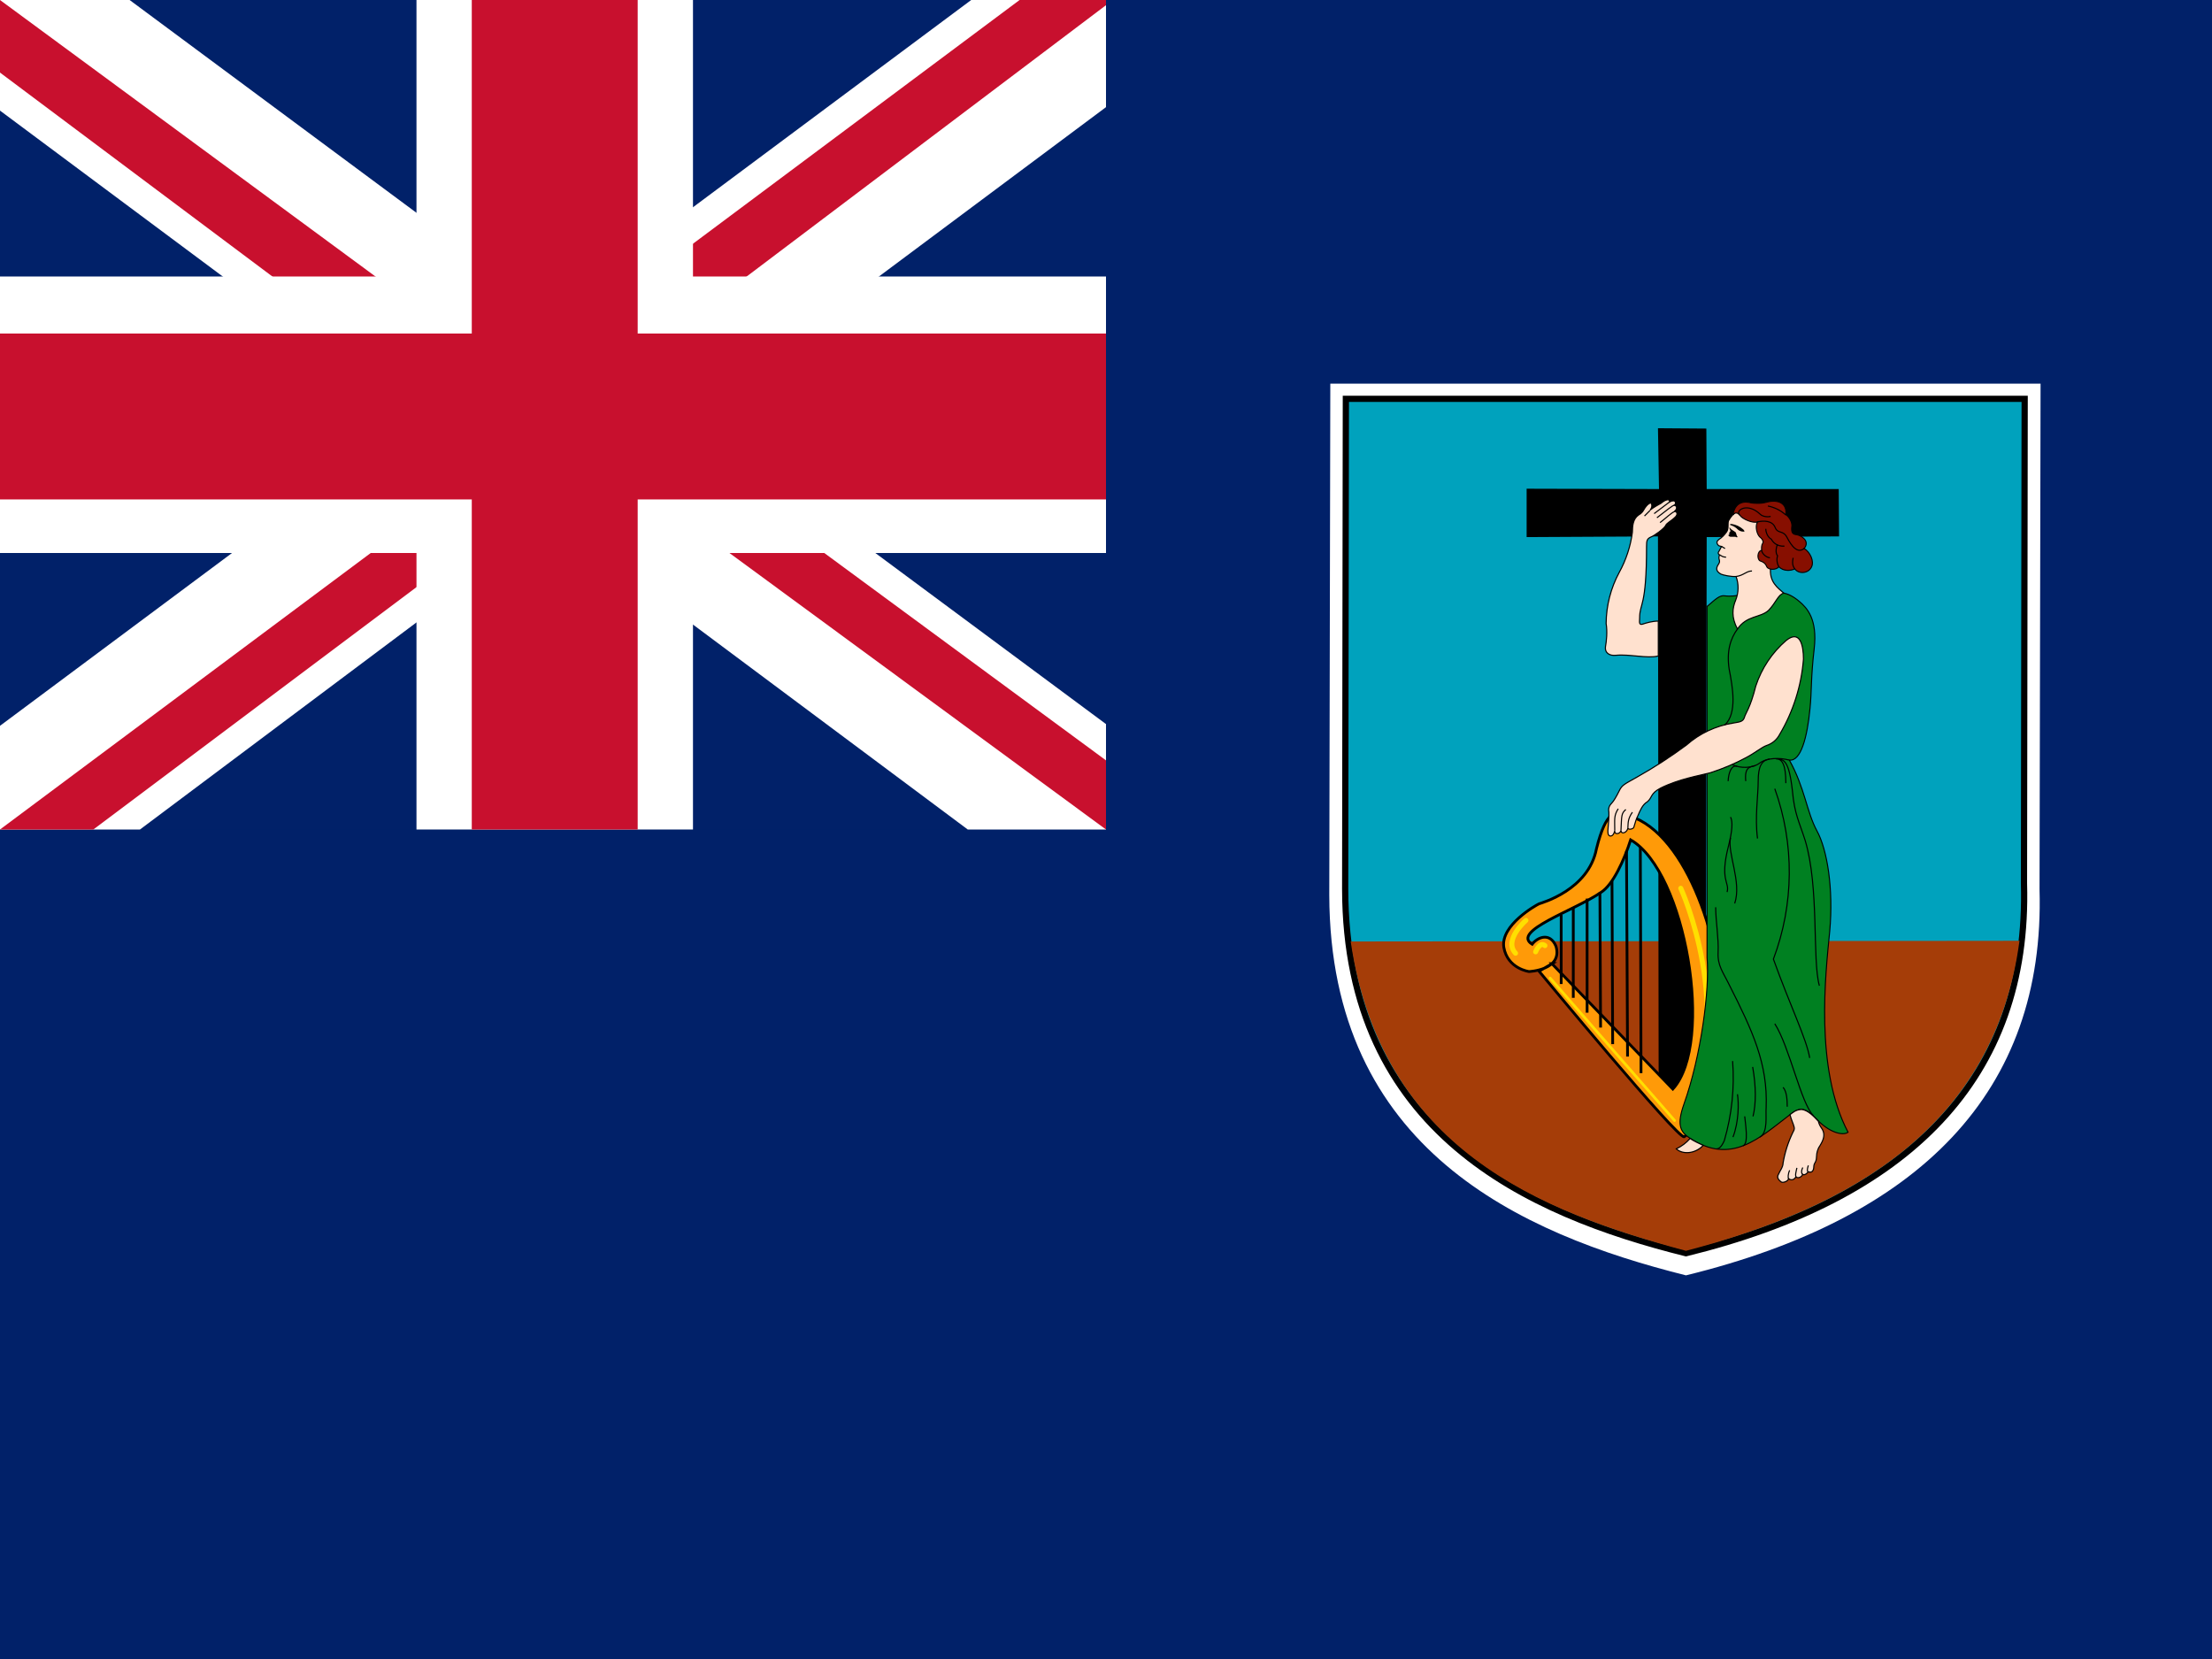
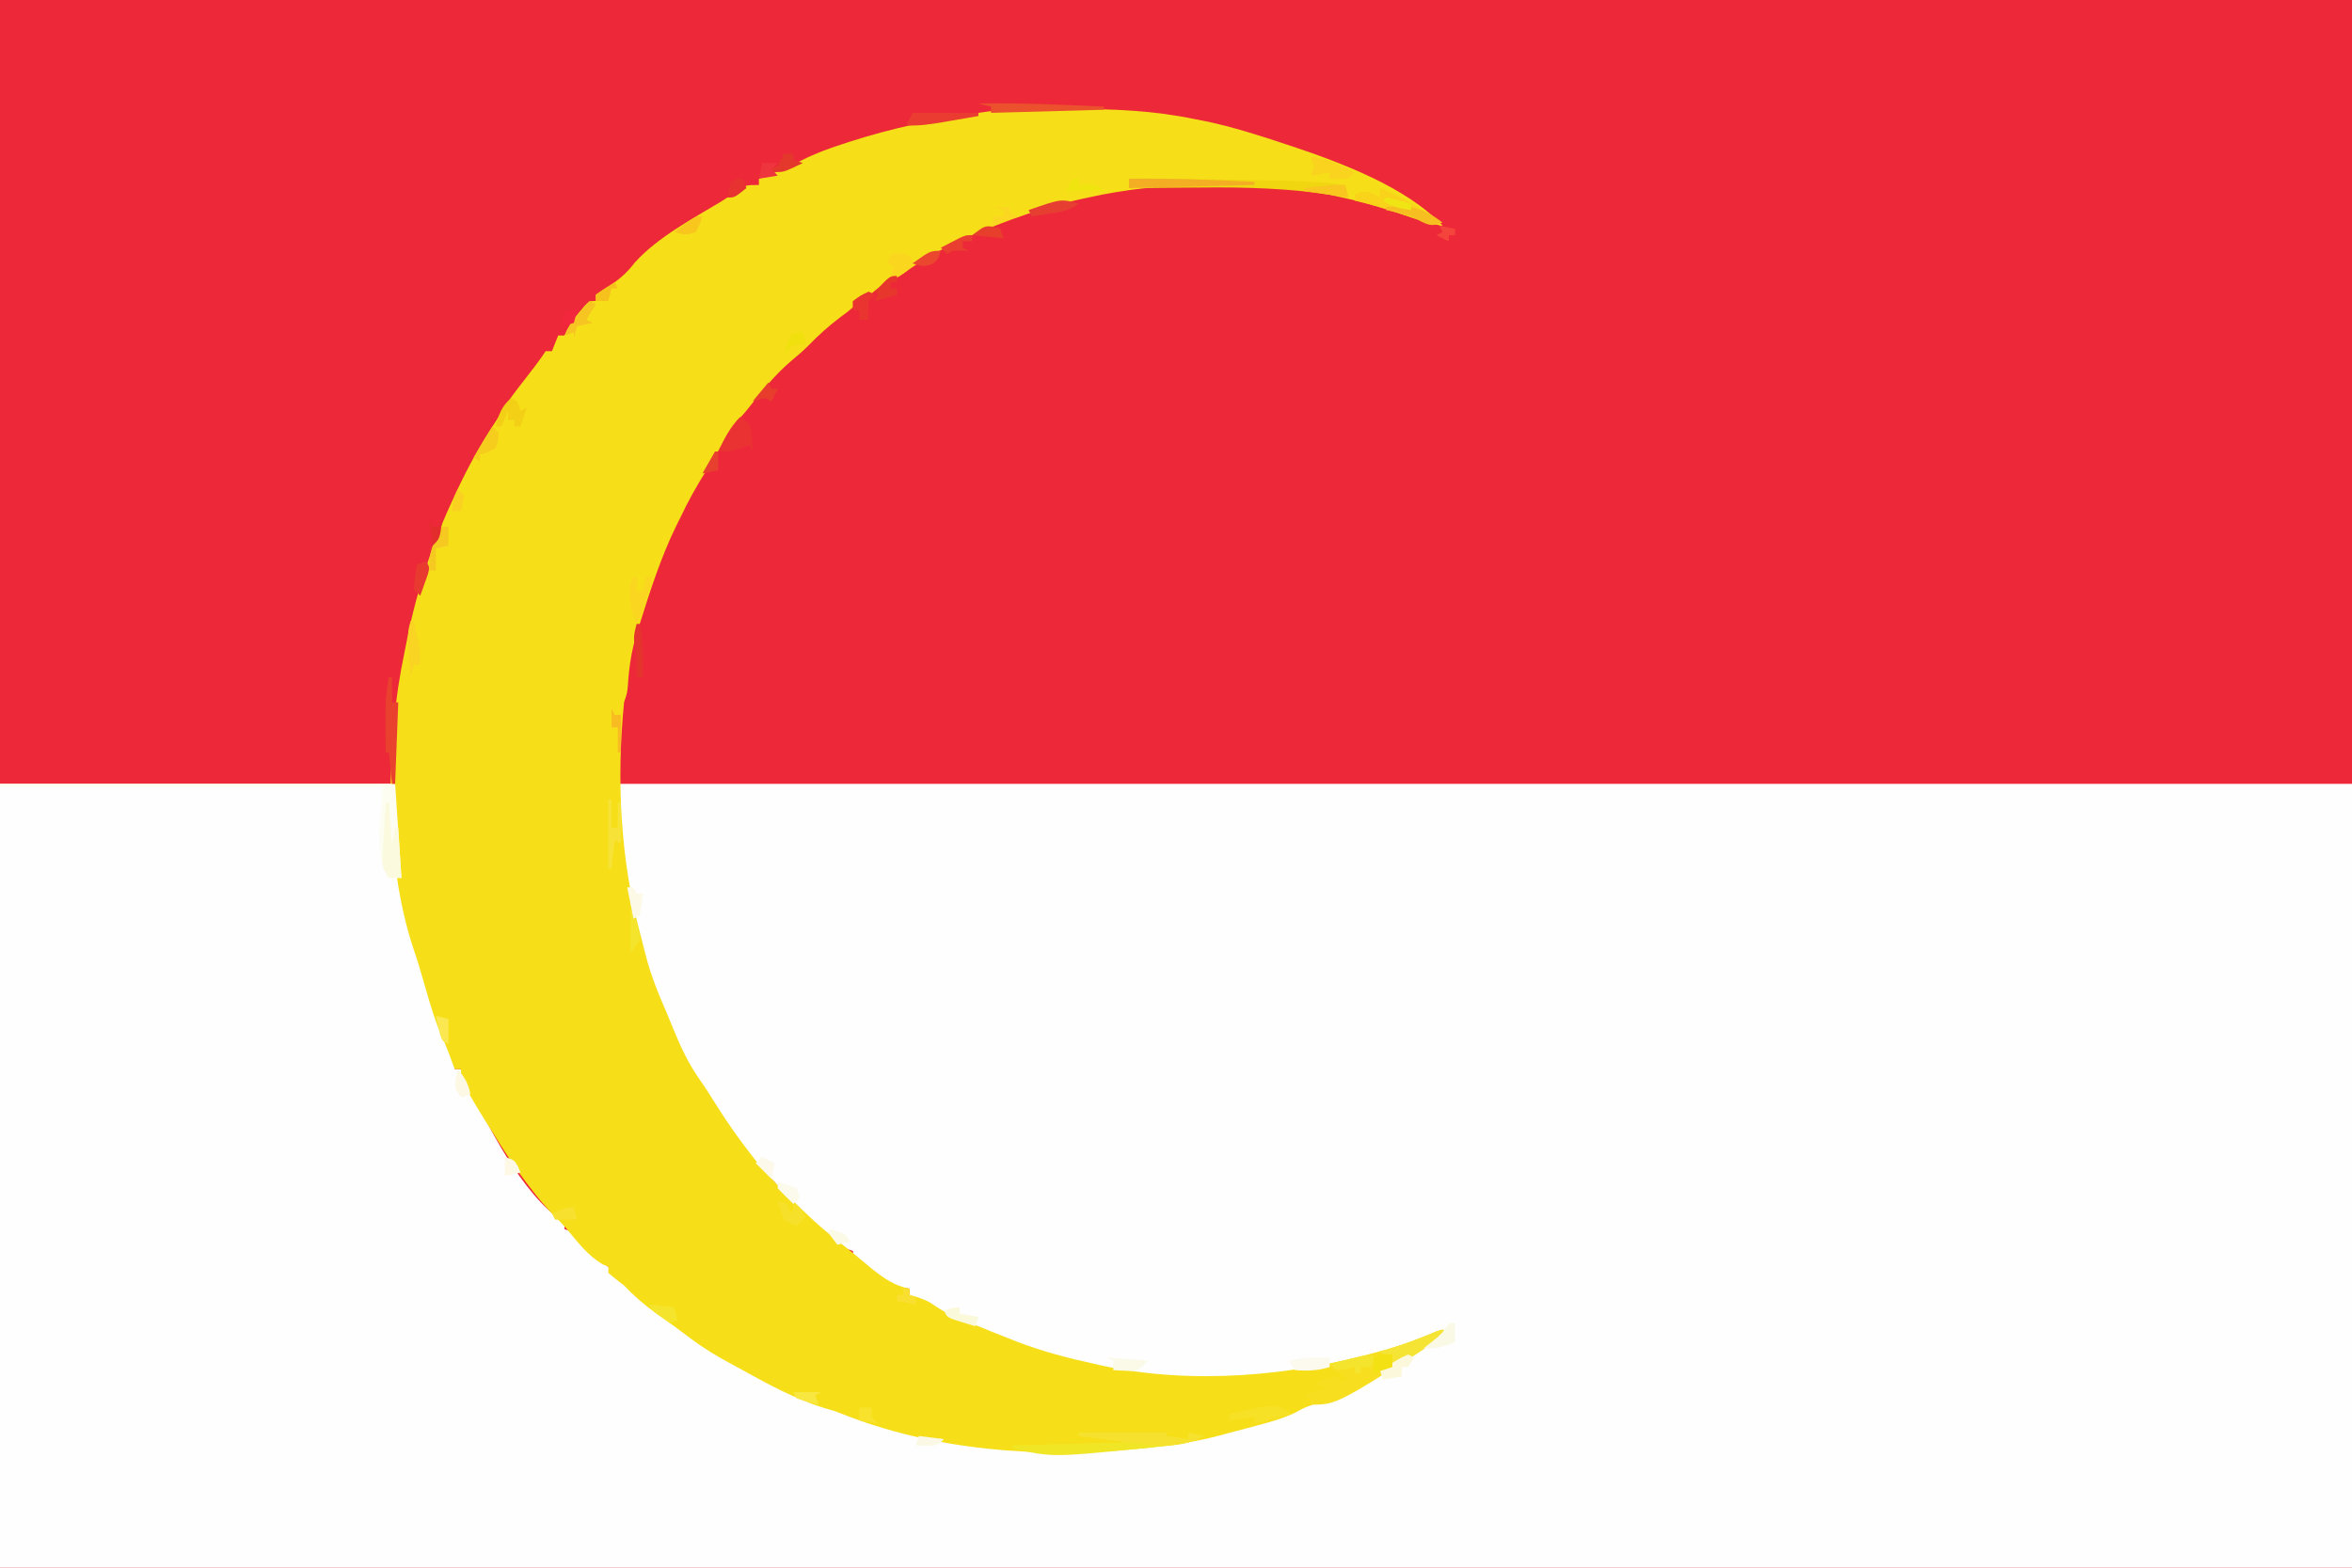
- <svg xmlns="http://www.w3.org/2000/svg" id="flag-icons-ms" viewBox="0 0 640 480">
-   <path fill="#012169" d="M0 0h640v480H0z" />
-   <path fill="#fff" d="M384.9 111h205.5l-.3 146.3c1.7 58.7-34.9 95.2-102.3 111.7-47.9-12-103-36.5-103.2-110l.3-148z" />
-   <path fill="#00a2bd" stroke="#000" stroke-width="1.8" d="M389.4 115.4h196.4l-.2 140.2c1.6 56.3-33.4 91.2-97.8 107-45.8-11.4-98.5-35-98.6-105.4l.2-141.8z" />
-   <path fill="#a53d08" d="M584.3 272.2c-7.2 53.7-48.6 77.2-96.5 89.7-42.5-11.4-88.2-29.6-97-89.5l193.5-.2z" />
-   <path d="m480 141.5-.3-17.6 14 .1.1 17.5H532l.1 13.7-38.3.2-.3 161.4-13.6.1-.2-161.7-38 .2v-14z" />
-   <path fill="#ff9a08" fill-rule="evenodd" stroke="#000" stroke-width=".8" d="m449 278.8 35 36.3c12.1-13.3 3.7-63-12.2-72.1-1.9 5.9-5.1 13-8.6 15.2-7.5 5.2-26.1 11.2-19.9 15 1.4-1.9 5.1-3.7 6.9.6 2 6.9-7.8 7.3-7.8 7.3s-6.2-.8-7.3-7c-1-6.4 9.3-12.2 10.2-12.6.8-.3 14.3-4 16.6-15.9 2.9-11.8 5.8-10 6.3-10.2 17.7 1.7 29.2 33.3 29.9 55.5.6 22.2-9 37-10.8 38-1.7.9-42-47.9-42-47.9l3.8-2.2z" />
-   <path fill="#ff9a08" stroke="#000" stroke-width=".8" d="m474.6 245 .2 65.5M470.6 246.3l.3 59.4M466.4 254.9l.2 47.2M462.9 258.2l.2 39.1M459.2 260v33M455.2 262.6v26.1M451.7 264.7v20" />
-   <g fill="none" stroke="#ffdf00" stroke-linecap="round" stroke-width="1.8">
-     <path stroke-width=".8" d="m448.5 283 36 41.2" />
-     <path stroke-width="1.44" d="M486.3 257s16.4 35.7 1.2 65M444.3 275.4s1.2-3.1 2.7-1.8M441.5 266.3s-6.6 5.7-3 9.5" />
-   </g>
-   <path fill="#008021" stroke="#000" stroke-width=".3" d="M494 175.4c2.3-2 3.6-3.3 5.1-3 1.5.2 3.5 0 5-.4a31 31 0 0 1 12-.4c1 .2 2.5.7 4.6 2.5 2.1 1.8 5.2 5 4.2 13.6s-.7 12.3-1.2 17.2c-.8 8.5-2.7 15.5-6 15 4.5 8 5 15 8 20.5s4.8 16.8 3.7 29c-1.2 12.3-4.4 39.7 5.3 58.2-1.6 1.1-5.5 0-9-3.7s-5-3.6-7.8-1.4c-8.8 6.7-17 14.8-29.1 6.7-2.8-1.8-3.6-4-1.6-9.7 5-14 7.5-33.4 6.7-42.4V175.4z" />
-   <g fill="#ffe1cf" stroke="#000" stroke-width=".4">
-     <path stroke-width=".32" d="M502.3 166.8a9.6 9.6 0 0 1-.1 6.8c-1 2.4-1.3 5 .5 8.4 2.7-4 6.6-3.2 9-5.4 2.2-2.3 2.7-4.5 4.4-5-1.7-1.5-4.3-3.2-3.8-7.5.6-4.4 6.7-8 1.2-14.6a8 8 0 0 0-13.4 1.2c-.3.8.2 2.4-.7 3.4-.6.8-1.3 1.5-2.1 2-.5.4-.8.9-.2 1.6.2.3.6.3 1 .4l-.8 1.5c-.3.3-.2.6.2 1-.5 1.3.4 1.5-.2 2.5-.6.9-1.2 2 .6 3 .6.3 3 .8 4.4.7zM479.8 189.8c-3.2.8-8.4-.6-12.3-.2-1.8.2-3.2-.7-3-2.4.3-1.7.6-4.4.2-6.8a31.6 31.6 0 0 1 3.8-14.8 33 33 0 0 0 3.8-11.6c0-1.9.2-3.9 1.8-5 1.2-.7 1.4-1.4 1.8-2 1-1.5 2-1.8 2-1 .1.5 0 1-.5 1.6 1-.8 2.8-1.8 3.2-2 .4-.4 2.4-1.8 2.5-.4.8-.4 1.4-.4 1.6 0 .2.5 0 .7-.3 1 .6 0 1.2.9 0 1.8.7-.2 1.3.8.2 1.7-1 1-2.4 1.6-2.7 2.4-.4.8-3.2 2.9-4.3 3.3-1.1.5-1.2 1.1-1.2 2.7 0 17.8-2 16.3-2 20.7 0 1-.3 2.1.8 1.8 1.2-.4 2.9-.9 4.6-.9v10zM480.5 228c5.2-2.6 11.2-3.6 14.3-4.4a62.4 62.4 0 0 0 10.4-4.4c2.5-1.3 4.5-3 5.9-3.5a6.5 6.5 0 0 0 3.8-3.2 50.4 50.4 0 0 0 6.9-21.8c0-4-1-8.6-5-5.4a29.6 29.6 0 0 0-8.8 13.2c-1.6 6.4-3 7.9-3.3 9.1-.4 1.3-1.6 1.3-3.2 1.6a26.7 26.7 0 0 0-13.6 6.4 136 136 0 0 1-14.2 9.2c-3.7 2.1-4.4 2.3-5.2 4-.8 1.6-1.6 3-2.2 3.6-.8.8-1 1.6-.8 2.6.1.8-.2 4.2-.3 5.4 0 1.2.3 1.4.7 1.5.4 0 1-.2 1.3-1.6-.2 1.4 1.7 1 1.8-.1 0 1.5 2 .6 2-.8 0 1 1.7.3 1.7 0 .4-1.3.7-2.5 1.2-3.4.6-1.4 1.3-3.2 2.7-4 1.5-1.2.8-2.4 3.9-4zM517.9 322.5c.3 1.3 1 2.7 1.2 3.6.2.8-.2 1.1-.4 1.6a32.8 32.8 0 0 0-2.8 8.8c0 1.2-1 2.4-1.3 3.2-.5.8-.3 1.5.8 2.3.4.3 2-.2 2.1-1 .7.6 1.6.4 2.1-.5.6.5 1.5.2 2-.7.5.3 1.3-.3 1.6-.8.8.4 1.6 0 1.6-1.6 0-.4.3-1 .5-1.3.2-.4.3-1.1.3-1.7 0-.7.3-2 .9-2.8.6-1 1.5-2.5 1.1-4-.4-1.4-1-1.3-1.5-3.2-1.3-1.4-3-3.2-4.8-3.4-1.8 0-2.8 1.1-3.4 1.5zM485 332.4c1.7 1.6 5.3 1.6 7.8-1-.9-.4-3-1.4-3.8-2a12.4 12.4 0 0 1-4 3z" />
-   </g>
-   <path fill="#870f00" stroke="#000" stroke-width=".3" d="M501.4 149c.6-4 3.5-4 5.3-3.5.8.1 2.6.3 4.4-.2 3.4-.9 6 .3 5.6 3.6 1 .7 2 2.3 1.7 3.7-.1 1.4.2 2 1.4 2.1 1.3.2 4 1.8 2.2 4 1.7 1 3 3.7 2.1 5.4-.9 1.8-3.6 2.1-4.8.5-1.3.6-3.3.7-4.6-.6-.9 1-3 .9-3.5 0-.4-1-1-1.4-1.9-1.7-.9-.3-1-2.8.4-3.1-.1-.8 0-1.6.3-2 .3-.4 0-1.2-.8-1.8-.8-.7-1.5-3-.7-4.4-1.4.5-4.4-.9-5-1.8-.7-1-1.6-1-2.1-.2z" />
-   <g fill="none" stroke="#000" stroke-width=".4">
-     <path stroke-width=".32" d="M502.3 166.8c2.2-.3 3-1.6 4.6-1.6M497.5 160.5l.5.3c.4.3 1 .4 1.4.4M498.1 158.1l1 .6M503.3 149c-1.3-1.3 2.2-3.8 6-.2.8.8 2.5.8 3 .6M508.5 151c1.8-.4 4.3-.4 5.1 1.6.8 2 2.3.6 3.5 3 1.2 2.3 3 4.8 5 3M514.7 164a4 4 0 0 1-.4-3.2c-.7-.8-.4-2.5 0-3.3M509.7 159.2c0 .7 1 2 2.4 2.2M519.3 164.6c-.8-1-.7-2-.5-3.2" />
-     <path stroke-width=".32" d="M510.9 153c0 1.1.6 2.5 1.6 3 .3.6 1.4 2.2 3.8 2M516.7 149a10.9 10.9 0 0 0-5.2-2.6M502.7 182c-2 2.7-3.2 6.4-2.4 11.6 1 5.2 2.4 12.8-1.3 16.2M517.6 219.9c-2.6-.7-6.4-.7-8.5.9-2 1.5-5.6 1.6-7.9.4" />
-     <path stroke-width=".32" d="M512 219.6c-2.3.4-3.3 2.1-3.3 6.4 0 4.2-1 10.4-.2 16.6M507.9 221.5c-1.6.4-3.2.4-2.8 4.5M500 226c.1-2.4 1-4.8 2.6-4.3M516.7 226.6c0-5.6-1.2-7.1-2.8-7 2.2 0 3.7.3 4.7 9.2.6 6.8 2 9 3.7 14.4 4.1 13.6 2 34.5 4.1 42M513.5 228.2a71.4 71.4 0 0 1-.4 49.3c4.8 13.4 9.6 23.1 10.5 28.6M499.7 258.1c.8-2.9-2.2-3.2.4-13.3 1.1-4.4 1.3-7 .6-8.4" />
-     <path stroke-width=".32" d="M500.7 242.4c-1 4.4 3.3 12.8 1.2 19M496.4 262.5c0 4 .9 9 .7 13-.2 3.9 1.4 5.7 3.2 9.4 6.8 13.4 11.2 22.9 10.7 35.5-.2 2.4.6 7.2-1.8 8.6M496.6 332.4c.7 0 1.4-.4 2.3-2.4a64.8 64.8 0 0 0 2.4-23M502.7 316.6c.4 2.6.4 8-1.3 12.4" />
-     <path stroke-width=".32" d="M507.1 308.7c1 5.6 1 10.7.1 14.3M504.8 323c.2 2.2 1.2 8-.5 8.5M513.5 296.2c4.3 6.7 7.6 23.2 11.2 26.6M517.1 320.2c0-1.8-.1-4.4-1.2-5.6M471 239.4c.1-1.2-.1-2.4 1.3-4.4M469 240.2c.2-4.4.1-4.8 1.4-6M467.2 240.3c0-3.2-.3-4.3 1-6.3M483.1 145.2l-4.5 3.4M484.4 146.2c-.5 0-2.1 1.4-5 3.6M484.5 148c-1 .4-2.6 2-4.2 3.2M477.4 147.7l-1.6 1.6M517.5 341c-.2-.2-.2-1.3.3-2.4M519.7 340.5c-.4-.3 0-1.7.2-2.6M521.6 339.8c-.4-.2-.5-1 0-2M523.1 339c-.2 0-.3-.6.1-1.8" />
-   </g>
-   <g stroke-width=".4">
-     <path d="M500.5 152.7c.8 1 1.7 1 1.8 1.6.2.8.3.8.4 1 .2.2-.4.2-.6 0h-1.4c-.4 0-.8-.5-.6-.5.3-.1.3-.2.2-.4 0-.3.2-.6.4-.7l-.1-.3c-.2-.3-.3-1-.1-.8zM501 151.6a6.4 6.4 0 0 1 3.4 1.6c.7.8.1.6-.2.6s-1-.2-1.4-.6a4.6 4.6 0 0 0-1.9-1.2c-.3 0-.6-.4 0-.4z" />
-   </g>
-   <path fill="#012169" d="M0 0h320v240H0z" />
-   <path fill="#FFF" d="m37.5 0 122 90.5L281 0h39v31l-120 89.5 120 89V240h-40l-120-89.5L40.5 240H0v-30l119.5-89L0 32V0z" />
-   <path fill="#C8102E" d="M212 140.5 320 220v20l-135.5-99.5zm-92 10 3 17.5-96 72H0zM320 0v1.5l-124.5 94 1-22L295 0zM0 0l119.5 88h-30L0 21z" />
-   <path fill="#FFF" d="M120.5 0v240h80V0zM0 80v80h320V80z" />
-   <path fill="#C8102E" d="M0 96.5v48h320v-48zM136.5 0v240h48V0z" />
+ <svg xmlns="http://www.w3.org/2000/svg" version="1.1" width="750" height="500">
+   <path d="M0 0 C247.5 0 495 0 750 0 C750 165 750 330 750 500 C502.5 500 255 500 0 500 C0 335 0 170 0 0 Z " fill="#ED2839" transform="translate(0,0)" />
+   <path d="M0 0 C41.58 0 83.16 0 126 0 C126.99 11.22 127.98 22.44 129 34 C130.43 43.17 130.43 43.17 132.586 52 C133.02 53.476 133.02 53.476 133.462 54.982 C133.914 56.476 133.914 56.476 134.375 58 C134.841 59.565 134.841 59.565 135.317 61.163 C136.201 64.112 137.097 67.057 138 70 C138.225 70.736 138.451 71.471 138.683 72.229 C140.393 78.653 140.393 78.653 144 84 C144.4 86.323 144.74 88.657 145 91 C145.66 91 146.32 91 147 91 C147.514 92.15 147.514 92.15 148.039 93.324 C155.029 108.147 166.074 130.716 180 140 C180 140.66 180 141.32 180 142 C180.897 142.34 180.897 142.34 181.812 142.688 C184 144 184 144 185.312 146.312 C187.258 149.411 189.246 150.741 192.234 152.75 C195.68 155.189 198.419 158.387 201.312 161.438 C203.912 163.916 206.548 166.023 209.445 168.133 C211.46 169.605 213.448 171.101 215.43 172.617 C221.957 177.569 228.3 182.005 235.766 185.465 C239.044 187.021 242.204 188.724 245.385 190.466 C251.325 193.706 256.968 196.732 263.591 198.333 C266.016 199.005 268.21 199.884 270.52 200.879 C276.303 203.226 282.179 204.716 288.25 206.125 C289.904 206.514 289.904 206.514 291.591 206.911 C299.369 208.705 307.049 210.205 315 211 C315.951 211.11 316.903 211.219 317.883 211.332 C345.246 214.011 373.655 211.925 400 204 C401.145 203.658 402.289 203.317 403.469 202.965 C423.295 196.654 442.895 186.814 460 175 C459.29 175.318 458.581 175.636 457.85 175.964 C439.754 183.823 419.723 188.318 400 189 C398.819 189.042 397.638 189.085 396.422 189.128 C372.733 189.839 350.51 187.891 328 180 C326.915 179.66 325.829 179.319 324.711 178.969 C318.924 177.152 313.607 174.967 308.234 172.152 C306.346 171.178 304.396 170.325 302.438 169.5 C298.121 167.616 294.082 165.342 290 163 C290 162.34 290 161.68 290 161 C289.299 160.917 288.598 160.835 287.875 160.75 C284.28 159.812 282.014 158.17 279 156 C278.361 155.569 277.721 155.139 277.062 154.695 C275.336 153.519 273.663 152.264 272 151 C272 150.34 272 149.68 272 149 C271.254 148.738 270.509 148.476 269.74 148.206 C266.971 146.987 265.334 145.766 263.152 143.699 C262.465 143.051 261.777 142.404 261.068 141.736 C260.365 141.06 259.662 140.384 258.938 139.688 C258.23 139.023 257.523 138.358 256.795 137.674 C253.23 134.29 250.025 130.883 247 127 C246.199 126.202 245.399 125.404 244.574 124.582 C241.772 121.771 239.264 118.801 236.812 115.688 C236.341 115.089 235.87 114.491 235.385 113.875 C230.446 107.478 226.242 100.666 222.081 93.748 C221.059 92.095 219.965 90.487 218.867 88.883 C217.061 86.094 215.789 83.456 214.562 80.375 C214.008 78.994 214.008 78.994 213.441 77.586 C212.966 76.403 212.49 75.219 212 74 C211.622 73.142 211.245 72.283 210.856 71.399 C207.607 63.924 205.293 56.461 203.312 48.562 C202.871 46.875 202.871 46.875 202.42 45.154 C198.523 29.907 197.73 16.059 197 0 C379.49 0 561.98 0 750 0 C750 82.5 750 165 750 250 C502.5 250 255 250 0 250 C0 167.5 0 85 0 0 Z " fill="#FEFEFE" transform="translate(0,250)" />
+   <path d="M0 0 C1.23 -0.01 1.23 -0.01 2.486 -0.021 C5.122 -0.038 7.758 -0.045 10.395 -0.047 C11.292 -0.048 12.19 -0.05 13.114 -0.051 C26.367 -0.047 39.2 0.455 52.207 3.203 C53.385 3.431 54.563 3.659 55.777 3.895 C64.424 5.718 72.836 8.401 81.207 11.203 C82.164 11.518 82.164 11.518 83.14 11.838 C98.652 17.008 120.001 25.011 131.207 37.203 C127.017 36.488 123.157 35.22 119.145 33.828 C112.559 31.604 106.021 29.624 99.207 28.203 C97.958 27.923 96.709 27.644 95.422 27.355 C71.211 22.544 42.28 22.818 18.207 28.203 C17.417 28.375 16.627 28.546 15.813 28.723 C0.699 32.104 -13.602 37.487 -27.48 44.328 C-28.433 44.797 -28.433 44.797 -29.405 45.275 C-33.855 47.542 -37.755 50.267 -41.793 53.203 C-42.804 53.698 -43.814 54.193 -44.855 54.703 C-47.34 55.972 -48.927 57.085 -50.98 58.891 C-53.793 61.203 -53.793 61.203 -56.793 61.203 C-56.793 61.863 -56.793 62.523 -56.793 63.203 C-58.516 64.684 -58.516 64.684 -60.855 66.391 C-64.589 69.207 -67.872 72.162 -71.113 75.523 C-72.767 77.177 -74.487 78.656 -76.293 80.141 C-81.851 84.812 -86.31 90.524 -90.793 96.203 C-91.618 97.152 -92.443 98.101 -93.293 99.078 C-95.373 101.573 -97.006 104.164 -98.562 107.023 C-100.216 109.953 -102.011 112.788 -103.793 115.641 C-106.734 120.389 -109.435 125.14 -111.793 130.203 C-112.23 131.073 -112.667 131.943 -113.117 132.84 C-118.045 142.941 -121.439 153.496 -124.793 164.203 C-125.147 165.327 -125.502 166.451 -125.867 167.609 C-127.464 173.032 -128.238 178.247 -128.582 183.891 C-128.793 186.203 -128.793 186.203 -129.793 189.203 C-132.259 214.379 -131.004 239.623 -124.372 264.061 C-123.881 265.877 -123.425 267.704 -122.977 269.531 C-121.26 276.396 -118.61 282.725 -115.793 289.203 C-115.316 290.376 -114.839 291.549 -114.348 292.758 C-111.847 298.846 -109.299 304.454 -105.473 309.816 C-103.799 312.194 -102.258 314.636 -100.723 317.104 C-97.107 322.886 -93.255 328.4 -89.043 333.766 C-88.595 334.337 -88.148 334.908 -87.687 335.497 C-84.92 338.962 -81.976 342.106 -78.793 345.203 C-78.026 345.993 -77.259 346.784 -76.469 347.598 C-71.681 352.497 -66.79 356.988 -61.379 361.188 C-57.626 364.113 -53.989 367.174 -50.336 370.223 C-46.708 373.048 -43.361 375.357 -38.793 376.203 C-38.793 376.863 -38.793 377.523 -38.793 378.203 C-37.927 378.451 -37.06 378.698 -36.168 378.953 C-32.793 380.203 -32.793 380.203 -30.043 382.078 C-25.845 384.823 -21.466 386.431 -16.793 388.203 C-15.146 388.867 -13.5 389.534 -11.855 390.203 C-10.169 390.872 -8.482 391.539 -6.793 392.203 C-5.964 392.533 -5.135 392.863 -4.281 393.203 C3.71 396.261 11.863 398.38 20.207 400.203 C21.226 400.434 21.226 400.434 22.266 400.669 C51.112 406.975 83.037 404.136 111.207 396.203 C112.238 395.922 113.27 395.641 114.332 395.352 C119.451 393.896 124.299 392.005 129.176 389.875 C131.207 389.203 131.207 389.203 133.207 390.203 C119.44 399.079 105.545 407.646 90.039 413.133 C87.157 414.157 87.157 414.157 84.383 415.68 C80.535 417.525 76.696 418.613 72.582 419.703 C71.851 419.903 71.12 420.103 70.367 420.309 C67.984 420.955 65.596 421.578 63.207 422.203 C62.285 422.456 61.362 422.708 60.412 422.968 C52.967 424.943 45.614 426.102 37.957 426.891 C36.743 427.017 35.528 427.142 34.277 427.272 C2.529 430.328 -30.909 427.918 -60.781 415.957 C-62.852 415.152 -62.852 415.152 -65.273 414.48 C-75.468 411.457 -84.522 406.304 -93.793 401.203 C-94.583 400.775 -95.374 400.348 -96.188 399.907 C-100.38 397.621 -104.339 395.26 -108.168 392.391 C-109.086 391.707 -110.004 391.024 -110.949 390.32 C-111.888 389.622 -112.826 388.923 -113.793 388.203 C-115.751 386.807 -117.709 385.411 -119.668 384.016 C-123.381 381.32 -126.636 378.546 -129.793 375.203 C-130.721 374.481 -131.649 373.759 -132.605 373.016 C-133.327 372.418 -134.049 371.819 -134.793 371.203 C-134.793 370.543 -134.793 369.883 -134.793 369.203 C-135.628 368.863 -135.628 368.863 -136.48 368.516 C-141.295 365.783 -144.672 361.258 -148.168 357.047 C-149.444 355.599 -150.797 354.218 -152.176 352.867 C-154.903 350.091 -157.315 347.168 -159.668 344.078 C-160.317 343.23 -160.317 343.23 -160.979 342.365 C-164.904 337.172 -168.401 331.757 -171.793 326.203 C-172.667 324.828 -173.542 323.453 -174.418 322.078 C-176.198 319.211 -177.923 316.316 -179.605 313.391 C-180.024 312.662 -180.443 311.934 -180.875 311.184 C-181.793 309.203 -181.793 309.203 -181.793 306.203 C-182.453 306.203 -183.113 306.203 -183.793 306.203 C-184.477 304.348 -185.16 302.492 -185.844 300.637 C-186.582 298.744 -187.386 296.878 -188.215 295.023 C-190.091 290.673 -191.406 286.184 -192.73 281.641 C-193.256 279.837 -193.782 278.034 -194.309 276.23 C-194.562 275.36 -194.815 274.49 -195.076 273.593 C-195.662 271.638 -196.306 269.701 -196.965 267.77 C-206.269 239.679 -205.939 202.009 -199.793 173.203 C-199.488 171.659 -199.183 170.115 -198.879 168.57 C-195.643 152.694 -190.69 137.855 -183.793 123.203 C-183.501 122.581 -183.21 121.96 -182.909 121.319 C-179.497 114.111 -175.762 107.263 -171.371 100.605 C-170.339 99.034 -169.348 97.435 -168.406 95.809 C-166.391 92.553 -164.091 89.588 -161.73 86.578 C-159.331 83.503 -156.958 80.451 -154.793 77.203 C-154.133 77.203 -153.473 77.203 -152.793 77.203 C-152.133 75.553 -151.473 73.903 -150.793 72.203 C-150.133 72.203 -149.473 72.203 -148.793 72.203 C-148.525 71.62 -148.257 71.038 -147.98 70.438 C-146.778 68.175 -145.455 66.397 -143.793 64.453 C-143.277 63.84 -142.762 63.226 -142.23 62.594 C-140.793 61.203 -140.793 61.203 -138.793 61.203 C-138.793 60.543 -138.793 59.883 -138.793 59.203 C-137 57.906 -137 57.906 -134.605 56.453 C-131.146 54.231 -128.843 52.162 -126.324 48.887 C-118.866 40.687 -107.984 35.031 -98.579 29.326 C-96.867 28.25 -95.215 27.081 -93.566 25.91 C-90.793 24.203 -90.793 24.203 -86.793 24.203 C-86.793 23.543 -86.793 22.883 -86.793 22.203 C-85.849 21.84 -85.849 21.84 -84.887 21.469 C-84.031 21.134 -83.175 20.798 -82.293 20.453 C-81.04 19.966 -81.04 19.966 -79.762 19.469 C-77.429 18.474 -75.228 17.413 -72.98 16.25 C-68.862 14.168 -64.677 12.627 -60.293 11.203 C-59.512 10.947 -58.731 10.692 -57.926 10.428 C-44.443 6.094 -30.813 3.181 -16.793 1.203 C-14.956 0.943 -14.956 0.943 -13.083 0.677 C-8.716 0.14 -4.396 0.025 0 0 Z " fill="#F6DF18" transform="translate(328.793,34.79688)" />
+   <path d="M0 0 C41.58 0 83.16 0 126 0 C126.99 14.85 126.99 14.85 128 30 C126.68 30 125.36 30 124 30 C118.625 21.938 122 10.69 122 1 C81.74 1 41.48 1 0 1 C0 0.67 0 0.34 0 0 Z " fill="#FDFDF1" transform="translate(0,250)" />
+   <path d="M0 0 C0.66 0.33 1.32 0.66 2 1 C-33.676 24 -33.676 24 -42 24 C-42 23.34 -42 22.68 -42 22 C-42.66 21.67 -43.32 21.34 -44 21 C-40.04 19.515 -40.04 19.515 -36 18 C-37.65 18 -39.3 18 -41 18 C-38.435 15.435 -36.523 15.46 -33 15 C-33 15.66 -33 16.32 -33 17 C-32.01 16.67 -31.02 16.34 -30 16 C-30.99 15.361 -31.98 14.721 -33 14.062 C-33.99 13.382 -34.98 12.701 -36 12 C-36 11.67 -36 11.34 -36 11 C-35.336 10.844 -34.672 10.689 -33.987 10.529 C-17.598 6.818 -17.598 6.818 -1.977 0.785 C-1.324 0.526 -0.672 0.267 0 0 Z " fill="#F7DF20" transform="translate(460,424)" />
+   <path d="M0 0 C9.24 0 18.48 0 28 0 C28 0.33 28 0.66 28 1 C30.31 1.33 32.62 1.66 35 2 C35 1.34 35 0.68 35 0 C37.475 0.495 37.475 0.495 40 1 C34.83 3.975 29.081 4.016 23.25 4.625 C21.392 4.822 21.392 4.822 19.496 5.022 C-8.478 7.77 -8.478 7.77 -21 5 C-21 4.67 -21 4.34 -21 4 C-8.79 3.67 3.42 3.34 16 3 C10.72 2.34 5.44 1.68 0 1 C0 0.67 0 0.34 0 0 Z " fill="#F1E626" transform="translate(344,457)" />
+   <path d="M0 0 C11.842 -0.067 23.672 0.105 35.511 0.372 C38.457 0.438 41.404 0.497 44.35 0.557 C46.253 0.599 48.156 0.641 50.059 0.684 C51.357 0.709 51.357 0.709 52.682 0.734 C58.176 0.866 63.546 1.325 69 2 C69.495 3.98 69.495 3.98 70 6 C68.059 5.678 68.059 5.678 66.08 5.35 C51.516 3.075 37.342 2.634 22.625 2.812 C20.413 2.828 18.201 2.841 15.988 2.854 C10.659 2.886 5.329 2.936 0 3 C0 2.01 0 1.02 0 0 Z " fill="#F0D511" transform="translate(360,57)" />
+   <path d="M0 0 C3.949 1.464 7.488 3.318 11.125 5.438 C12.676 6.333 12.676 6.333 14.258 7.246 C16.526 8.697 18.228 10.002 20 12 C15.743 11.276 11.756 9.971 7.688 8.562 C2.501 6.797 -2.652 5.201 -8 4 C-8 3.34 -8 2.68 -8 2 C-5.394 1.069 -4.358 0.851 -1.75 1.938 C-1.173 2.288 -0.595 2.639 0 3 C0 2.01 0 1.02 0 0 Z " fill="#F9D21A" transform="translate(440,60)" />
+   <path d="M0 0 C0.33 0 0.66 0 1 0 C1.33 4.29 1.66 8.58 2 13 C2.33 11.35 2.66 9.7 3 8 C3.33 8 3.66 8 4 8 C4.33 13.28 4.66 18.56 5 24 C3.68 24 2.36 24 1 24 C-1.213 20.68 -1.208 19.926 -0.977 16.113 C-0.925 15.175 -0.873 14.238 -0.82 13.271 C-0.756 12.295 -0.691 11.319 -0.625 10.312 C-0.568 9.324 -0.512 8.336 -0.453 7.318 C-0.312 4.878 -0.16 2.439 0 0 Z " fill="#FCFADE" transform="translate(123,256)" />
+   <path d="M0 0 C9.24 0 18.48 0 28 0 C28 0.33 28 0.66 28 1 C30.31 1.33 32.62 1.66 35 2 C35 1.34 35 0.68 35 0 C37.475 0.495 37.475 0.495 40 1 C31.503 5.705 21.589 3.769 12.375 2.562 C11.18 2.415 9.985 2.267 8.754 2.115 C5.835 1.753 2.917 1.381 0 1 C0 0.67 0 0.34 0 0 Z " fill="#F7E12F" transform="translate(344,457)" />
+   <path d="M0 0 C3 2 3 2 3.512 4.164 C3.599 5.382 3.599 5.382 3.688 6.625 C3.786 7.851 3.786 7.851 3.887 9.102 C3.924 9.728 3.961 10.355 4 11 C3.67 10.34 3.34 9.68 3 9 C2.092 9.33 1.185 9.66 0.25 10 C-3 11 -3 11 -7 11 C-5.075 7.001 -3.157 3.157 0 0 Z " fill="#EA3233" transform="translate(236,133)" />
+   <path d="M0 0 C0.33 0 0.66 0 1 0 C1 2.64 1 5.28 1 8 C1.66 8 2.32 8 3 8 C2.67 16.58 2.34 25.16 2 34 C1.67 34 1.34 34 1 34 C0.67 30.7 0.34 27.4 0 24 C-0.33 24 -0.66 24 -1 24 C-1.185 7.107 -1.185 7.107 0 0 Z " fill="#EA412F" transform="translate(124,216)" />
+   <path d="M0 0 C-2.567 1.735 -5.155 3.433 -7.75 5.125 C-8.844 5.866 -8.844 5.866 -9.961 6.621 C-10.67 7.079 -11.379 7.536 -12.109 8.008 C-12.759 8.437 -13.408 8.867 -14.077 9.309 C-16 10 -16 10 -18.118 9.25 C-20 8 -20 8 -22 6 C-21.091 5.745 -21.091 5.745 -20.164 5.484 C-14.611 3.878 -9.33 1.986 -4.031 -0.328 C-2 -1 -2 -1 0 0 Z " fill="#F5E434" transform="translate(462,425)" />
+   <path d="M0 0 C13.357 -0.177 26.66 0.372 40 1 C40 1.33 40 1.66 40 2 C26.8 2.33 13.6 2.66 0 3 C0 2.01 0 1.02 0 0 Z " fill="#F3AE24" transform="translate(360,57)" />
+   <path d="M0 0 C13.357 -0.177 26.66 0.372 40 1 C40 1.33 40 1.66 40 2 C28.12 2.33 16.24 2.66 4 3 C4 2.34 4 1.68 4 1 C2.68 0.67 1.36 0.34 0 0 Z " fill="#EC512D" transform="translate(312,33)" />
+   <path d="M0 0 C5.348 0.535 9.358 2.467 14 5 C12 7 12 7 8.875 7.125 C7.926 7.084 6.978 7.043 6 7 C6 6.34 6 5.68 6 5 C4.02 5.33 2.04 5.66 0 6 C0.33 5.01 0.66 4.02 1 3 C0.67 2.01 0.34 1.02 0 0 Z " fill="#F9D31E" transform="translate(418,50)" />
+   <path d="M0 0 C-3.96 0.99 -7.92 1.98 -12 3 C-12 2.34 -12 1.68 -12 1 C-14.64 1.33 -17.28 1.66 -20 2 C-20 1.34 -20 0.68 -20 0 C-5.053 -3.368 -5.053 -3.368 0 0 Z " fill="#F7E126" transform="translate(412,451)" />
+   <path d="M0 0 C6.93 0 13.86 0 21 0 C21 0.33 21 0.66 21 1 C18.105 1.505 15.209 2.004 12.312 2.5 C11.088 2.715 11.088 2.715 9.838 2.934 C5.85 3.612 2.063 4.199 -2 4 C-1.34 2.68 -0.68 1.36 0 0 Z " fill="#EA3C30" transform="translate(291,36)" />
+   <path d="M0 0 C0.33 0 0.66 0 1 0 C1 1.65 1 3.3 1 5 C1.66 4.67 2.32 4.34 3 4 C3.652 1.975 3.652 1.975 4 0 C4.66 0 5.32 0 6 0 C5.547 1.751 5.087 3.501 4.625 5.25 C4.37 6.225 4.115 7.199 3.852 8.203 C3.104 10.658 2.229 12.756 1 15 C-1.255 10.49 -1.243 6.943 -1 2 C-0.67 1.34 -0.34 0.68 0 0 Z " fill="#FAD620" transform="translate(202,184)" />
+   <path d="M0 0 C0.33 0 0.66 0 1 0 C1 2.97 1 5.94 1 9 C1.66 9 2.32 9 3 9 C3 6.36 3 3.72 3 1 C3.33 1 3.66 1 4 1 C4 5.29 4 9.58 4 14 C3.34 13.67 2.68 13.34 2 13 C1.67 15.97 1.34 18.94 1 22 C0.67 22 0.34 22 0 22 C0 14.74 0 7.48 0 0 Z " fill="#F7E337" transform="translate(194,255)" />
+   <path d="M0 0 C0.66 0.33 1.32 0.66 2 1 C2.33 1.99 2.66 2.98 3 4 C3.66 3.67 4.32 3.34 5 3 C4.34 4.98 3.68 6.96 3 9 C2.34 9 1.68 9 1 9 C1 8.34 1 7.68 1 7 C0.34 7 -0.32 7 -1 7 C-1 6.01 -1 5.02 -1 4 C-1.66 5.65 -2.32 7.3 -3 9 C-3.66 9 -4.32 9 -5 9 C-3.909 5.225 -3.092 2.53 0 0 Z " fill="#F3D016" transform="translate(163,127)" />
+   <path d="M0 0 C-0.99 1.485 -0.99 1.485 -2 3 C-2.99 3 -3.98 3 -5 3 C-5 3.66 -5 4.32 -5 5 C-5.66 5 -6.32 5 -7 5 C-7 4.34 -7 3.68 -7 3 C-7.949 3.206 -8.898 3.413 -9.875 3.625 C-10.906 3.749 -11.938 3.873 -13 4 C-13.66 3.34 -14.32 2.68 -15 2 C-12.877 1.471 -10.752 0.952 -8.625 0.438 C-7.442 0.147 -6.258 -0.143 -5.039 -0.441 C-2 -1 -2 -1 0 0 Z " fill="#F5E42D" transform="translate(439,433)" />
+   <path d="M0 0 C0 0.99 0 1.98 0 3 C-3.69 4.181 -7.149 4.285 -11 4 C-11.66 3.01 -12.32 2.02 -13 1 C-8.591 -0.102 -4.516 -0.077 0 0 Z " fill="#FCF9EF" transform="translate(424,433)" />
+   <path d="M0 0 C0.33 0 0.66 0 1 0 C1.338 1.582 1.67 3.166 2 4.75 C2.186 5.632 2.371 6.513 2.562 7.422 C3 10 3 10 3 14 C2.34 14 1.68 14 1 14 C0.67 15.32 0.34 16.64 0 18 C-0.195 15.751 -0.381 13.5 -0.562 11.25 C-0.667 9.997 -0.771 8.744 -0.879 7.453 C-0.979 4.605 -0.906 2.657 0 0 Z " fill="#F9D422" transform="translate(131,198)" />
+   <path d="M0 0 C0.66 0 1.32 0 2 0 C2 1.98 2 3.96 2 6 C0.68 6.33 -0.64 6.66 -2 7 C-2 9.31 -2 11.62 -2 14 C-2.66 14 -3.32 14 -4 14 C-4.566 8.344 -2.714 4.774 0 0 Z " fill="#F5C91F" transform="translate(141,168)" />
+   <path d="M0 0 C4.554 -0.369 4.554 -0.369 6.812 1.5 C7.204 1.995 7.596 2.49 8 3 C3.375 7 3.375 7 0 7 C0.33 6.01 0.66 5.02 1 4 C0.34 3.67 -0.32 3.34 -1 3 C-0.67 2.01 -0.34 1.02 0 0 Z " fill="#FAD61E" transform="translate(284,81)" />
+   <path d="M0 0 C0.66 0.33 1.32 0.66 2 1 C1.01 2.485 1.01 2.485 0 4 C-0.66 4 -1.32 4 -2 4 C-2 4.99 -2 5.98 -2 7 C-3.98 7.33 -5.96 7.66 -8 8 C-8.33 7.01 -8.66 6.02 -9 5 C-7.547 4.136 -6.088 3.284 -4.625 2.438 C-3.407 1.724 -3.407 1.724 -2.164 0.996 C-1.45 0.667 -0.736 0.339 0 0 Z " fill="#FCF8DB" transform="translate(449,432)" />
+   <path d="M0 0 C7.518 -0.693 12.026 0.328 18 5 C14.924 5.979 14.314 6.15 11.25 4.688 C10.178 4.131 9.105 3.574 8 3 C5.35 2.206 2.702 1.606 0 1 C0 0.67 0 0.34 0 0 Z " fill="#F6BE20" transform="translate(442,66)" />
+   <path d="M0 0 C4.29 0.33 8.58 0.66 13 1 C10 4 10 4 7.957 4.293 C5.971 4.195 3.986 4.098 2 4 C2 3.01 2 2.02 2 1 C1.34 0.67 0.68 0.34 0 0 Z " fill="#FBFAE8" transform="translate(353,433)" />
+   <path d="M0 0 C0.99 0.33 1.98 0.66 3 1 C3.33 1.99 3.66 2.98 4 4 C4.33 3.67 4.66 3.34 5 3 C5 2.01 5 1.02 5 0 C6.32 1.65 7.64 3.3 9 5 C8.01 5.99 7.02 6.98 6 8 C4.125 7.375 4.125 7.375 2 6 C0.75 2.875 0.75 2.875 0 0 Z " fill="#F7E029" transform="translate(248,383)" />
+   <path d="M0 0 C0.66 0.66 1.32 1.32 2 2 C1.938 4.5 1.938 4.5 1 7 C-1.562 8.312 -1.562 8.312 -4 9 C-4 9.66 -4 10.32 -4 11 C-4.66 10.67 -5.32 10.34 -6 10 C-4.02 6.7 -2.04 3.4 0 0 Z " fill="#F7CD1D" transform="translate(157,136)" />
+   <path d="M0 0 C0.66 0 1.32 0 2 0 C2 1.98 2 3.96 2 6 C-1.508 7.604 -4.144 8.22 -8 8 C-7.216 7.381 -6.433 6.763 -5.625 6.125 C-2.302 3.474 -2.302 3.474 0 0 Z " fill="#F9F9E5" transform="translate(462,422)" />
+   <path d="M0 0 C0.66 0.33 1.32 0.66 2 1 C0.515 3.475 0.515 3.475 -1 6 C-0.34 6.33 0.32 6.66 1 7 C-0.65 7.33 -2.3 7.66 -4 8 C-4.33 9.32 -4.66 10.64 -5 12 C-5 11.34 -5 10.68 -5 10 C-5.99 10.33 -6.98 10.66 -8 11 C-6.636 8.008 -5.051 5.71 -2.875 3.25 C-2.336 2.636 -1.797 2.023 -1.242 1.391 C-0.627 0.702 -0.627 0.702 0 0 Z " fill="#F7C522" transform="translate(188,96)" />
+   <path d="M0 0 C-3.281 2.187 -5.331 2.544 -9.188 3.125 C-10.274 3.293 -11.361 3.46 -12.48 3.633 C-13.312 3.754 -14.143 3.875 -15 4 C-15.33 3.34 -15.66 2.68 -16 2 C-5.626 -1.629 -5.626 -1.629 0 0 Z " fill="#E63F32" transform="translate(344,65)" />
+   <path d="M0 0 C0.33 0 0.66 0 1 0 C2.225 5.666 2.092 11.237 2 17 C1.34 17 0.68 17 0 17 C0.021 15.762 0.041 14.525 0.062 13.25 C0.071 10.926 0.018 9.07 -0.562 6.812 C-1.158 4.346 -0.607 2.43 0 0 Z " fill="#E5342D" transform="translate(203,199)" />
+   <path d="M0 0 C1 2 1 2 0.441 4.164 C0.151 4.976 -0.139 5.788 -0.438 6.625 C-0.725 7.442 -1.012 8.26 -1.309 9.102 C-1.537 9.728 -1.765 10.355 -2 11 C-2.66 10.34 -3.32 9.68 -4 9 C-3.967 6.271 -3.436 3.703 -3 1 C-2.01 0.67 -1.02 0.34 0 0 Z " fill="#E83A2F" transform="translate(136,179)" />
+   <path d="M0 0 C0 0.66 0 1.32 0 2 C-0.66 2 -1.32 2 -2 2 C-2 2.66 -2 3.32 -2 4 C-1.34 4 -0.68 4 0 4 C0 4.66 0 5.32 0 6 C-2.31 6.66 -4.62 7.32 -7 8 C-6.67 7.34 -6.34 6.68 -6 6 C-6.33 5.67 -6.66 5.34 -7 5 C-2.25 0 -2.25 0 0 0 Z " fill="#E7372C" transform="translate(286,88)" />
+   <path d="M0 0 C0.33 1.32 0.66 2.64 1 4 C-3.62 3.34 -8.24 2.68 -13 2 C-13 1.67 -13 1.34 -13 1 C-8.624 0.407 -4.425 -0.138 0 0 Z " fill="#F9C620" transform="translate(429,59)" />
+   <path d="M0 0 C2.64 0.33 5.28 0.66 8 1 C8.33 2.32 8.66 3.64 9 5 C8.01 5.495 8.01 5.495 7 6 C1.125 2.25 1.125 2.25 0 0 Z " fill="#F5E42C" transform="translate(207,416)" />
+   <path d="M0 0 C0 0.66 0 1.32 0 2 C2.97 2.495 2.97 2.495 6 3 C5.67 3.99 5.34 4.98 5 6 C3.518 5.551 2.039 5.09 0.562 4.625 C-0.261 4.37 -1.085 4.115 -1.934 3.852 C-4 3 -4 3 -5 1 C-2 0 -2 0 0 0 Z " fill="#FAF9DA" transform="translate(306,417)" />
+   <path d="M0 0 C0.66 0.33 1.32 0.66 2 1 C1.34 1.66 0.68 2.32 0 3 C-0.167 6.083 -0.167 6.083 0 9 C-0.99 9 -1.98 9 -3 9 C-3 8.01 -3 7.02 -3 6 C-3.66 6 -4.32 6 -5 6 C-5 5.01 -5 4.02 -5 3 C-2.625 1.25 -2.625 1.25 0 0 Z " fill="#E9342F" transform="translate(277,93)" />
+   <path d="M0 0 C-0.812 2.438 -0.812 2.438 -2 5 C-5.133 6.044 -5.99 5.934 -9 5 C-7.879 4.161 -6.753 3.329 -5.625 2.5 C-4.999 2.036 -4.372 1.572 -3.727 1.094 C-2 0 -2 0 0 0 Z " fill="#F8C61D" transform="translate(224,69)" />
+   <path d="M0 0 C0.99 0 1.98 0 3 0 C3 0.66 3 1.32 3 2 C3.99 2.33 4.98 2.66 6 3 C-0.4 6.077 -0.4 6.077 -3.438 5.688 C-3.953 5.461 -4.469 5.234 -5 5 C-4.01 4.67 -3.02 4.34 -2 4 C-1.67 3.34 -1.34 2.68 -1 2 C-0.67 1.34 -0.34 0.68 0 0 Z " fill="#E4382D" transform="translate(250,49)" />
+   <path d="M0 0 C1.207 0.031 1.207 0.031 2.438 0.062 C2.438 1.383 2.438 2.703 2.438 4.062 C0.458 4.723 -1.522 5.383 -3.562 6.062 C-3.605 4.396 -3.603 2.729 -3.562 1.062 C-2.562 0.062 -2.562 0.062 0 0 Z " fill="#F4E113" transform="translate(441.5625,431.9375)" />
+   <path d="M0 0 C2.35 3.524 2.779 5.794 3 10 C2.01 11.32 1.02 12.64 0 14 C0 9.38 0 4.76 0 0 Z " fill="#F4E42B" transform="translate(201,290)" />
+   <path d="M0 0 C0.66 0 1.32 0 2 0 C2 0.66 2 1.32 2 2 C2.949 1.959 3.897 1.917 4.875 1.875 C8 2 8 2 10 4 C6.04 4 2.08 4 -2 4 C-1.34 2.68 -0.68 1.36 0 0 Z " fill="#EFE40F" transform="translate(342,57)" />
+   <path d="M0 0 C2.938 0.812 2.938 0.812 6 2 C6.33 2.99 6.66 3.98 7 5 C6.34 5.66 5.68 6.32 5 7 C3.291 5.377 1.626 3.707 0 2 C0 1.34 0 0.68 0 0 Z " fill="#FBFAEB" transform="translate(248,377)" />
+   <path d="M0 0 C0.66 0 1.32 0 2 0 C2.33 0.66 2.66 1.32 3 2 C3.66 2 4.32 2 5 2 C4.744 4.343 4.407 6.678 4 9 C3.01 9.495 3.01 9.495 2 10 C1.34 6.7 0.68 3.4 0 0 Z " fill="#FCFAE7" transform="translate(200,283)" />
+   <path d="M0 0 C0 0.66 0 1.32 0 2 C-0.99 2 -1.98 2 -3 2 C-3 2.66 -3 3.32 -3 4 C-2.34 4.33 -1.68 4.66 -1 5 C-2.176 4.969 -2.176 4.969 -3.375 4.938 C-5.981 4.813 -5.981 4.813 -8 6 C-8.66 5.34 -9.32 4.68 -10 4 C-8.711 3.328 -7.419 2.663 -6.125 2 C-5.406 1.629 -4.686 1.258 -3.945 0.875 C-2 0 -2 0 0 0 Z " fill="#EA3F30" transform="translate(310,75)" />
+   <path d="M0 0 C1.114 0.34 1.114 0.34 2.25 0.688 C2.58 1.677 2.91 2.667 3.25 3.688 C-0.05 3.357 -3.35 3.027 -6.75 2.688 C-2.75 -0.312 -2.75 -0.312 0 0 Z " fill="#E83F2C" transform="translate(316.75,72.3125)" />
+   <path d="M0 0 C1.65 0 3.3 0 5 0 C5 0.66 5 1.32 5 2 C5.99 2.33 6.98 2.66 8 3 C3.545 4.485 3.545 4.485 -1 6 C-0.67 5.01 -0.34 4.02 0 3 C0.99 3 1.98 3 3 3 C3 2.34 3 1.68 3 1 C2.01 0.67 1.02 0.34 0 0 Z " fill="#FBD722" transform="translate(317,66)" />
+   <path d="M0 0 C0.33 0.99 0.66 1.98 1 3 C-2.75 6 -2.75 6 -5 6 C-4.625 3.562 -4.625 3.562 -4 1 C-2 0 -2 0 0 0 Z " fill="#E73231" transform="translate(237,57)" />
+   <path d="M0 0 C2.154 2.622 3.401 4.644 4 8 C3.01 8.33 2.02 8.66 1 9 C-1 6 -1 6 -0.625 2.812 C-0.419 1.884 -0.212 0.956 0 0 Z " fill="#FDF8E4" transform="translate(146,341)" />
+   <path d="M0 0 C0.33 0.66 0.66 1.32 1 2 C1.66 2 2.32 2 3 2 C3 5.96 3 9.92 3 14 C2.67 14 2.34 14 2 14 C2 11.36 2 8.72 2 6 C1.34 6 0.68 6 0 6 C0 4.02 0 2.04 0 0 Z " fill="#F8BB22" transform="translate(195,226)" />
+   <path d="M0 0 C1.32 0.66 2.64 1.32 4 2 C3.67 3.65 3.34 5.3 3 7 C1.35 5.35 -0.3 3.7 -2 2 C-1.34 1.34 -0.68 0.68 0 0 Z " fill="#FCF8EA" transform="translate(243,369)" />
+   <path d="M0 0 C0.33 0.66 0.66 1.32 1 2 C1.66 2 2.32 2 3 2 C2.34 3.32 1.68 4.64 1 6 C0.34 5.67 -0.32 5.34 -1 5 C-3.098 5.399 -3.098 5.399 -5 6 C-3.35 4.02 -1.7 2.04 0 0 Z " fill="#E83D2D" transform="translate(245,122)" />
+   <path d="M0 0 C2.97 0 5.94 0 9 0 C8.01 0.495 8.01 0.495 7 1 C7.33 1.99 7.66 2.98 8 4 C5.648 3.401 3.314 2.731 1 2 C0.67 1.34 0.34 0.68 0 0 Z " fill="#F8E641" transform="translate(253,444)" />
+   <path d="M0 0 C-1 3 -1 3 -2.812 4.25 C-5.339 5.116 -6.522 4.885 -9 4 C-3.375 0 -3.375 0 0 0 Z " fill="#EB472E" transform="translate(300,80)" />
+   <path d="M0 0 C1.65 0 3.3 0 5 0 C4.34 0.66 3.68 1.32 3 2 C3.66 2.66 4.32 3.32 5 4 C3.02 4.33 1.04 4.66 -1 5 C-0.67 3.35 -0.34 1.7 0 0 Z " fill="#EE343C" transform="translate(243,52)" />
+   <path d="M0 0 C2.64 0.33 5.28 0.66 8 1 C6 3 6 3 2.375 3.125 C1.261 3.084 0.147 3.042 -1 3 C-0.67 2.01 -0.34 1.02 0 0 Z " fill="#FBF9E6" transform="translate(293,458)" />
+   <path d="M0 0 C1.32 0 2.64 0 4 0 C4 0.99 4 1.98 4 3 C4.66 3.66 5.32 4.32 6 5 C3.03 4.505 3.03 4.505 0 4 C0 2.68 0 1.36 0 0 Z " fill="#F9E22C" transform="translate(274,449)" />
+   <path d="M0 0 C0.33 1.32 0.66 2.64 1 4 C-0.32 4 -1.64 4 -3 4 C-4.751 5.417 -4.751 5.417 -6 7 C-5.398 4.98 -4.727 2.979 -4 1 C-2 0 -2 0 0 0 Z " fill="#F0E00E" transform="translate(256,106)" />
+   <path d="M0 0 C0.99 0 1.98 0 3 0 C2.67 1.32 2.34 2.64 2 4 C0.68 4.33 -0.64 4.66 -2 5 C-1.125 1.125 -1.125 1.125 0 0 Z " fill="#F2273D" transform="translate(181,99)" />
+   <path d="M0 0 C1.848 0.34 1.848 0.34 4.062 0.938 C5.163 1.229 5.163 1.229 6.285 1.527 C7.134 1.761 7.134 1.761 8 2 C8 2.66 8 3.32 8 4 C4.265 3.502 2.188 3.125 -1 1 C-0.67 0.67 -0.34 0.34 0 0 Z " fill="#EFE414" transform="translate(442,63)" />
+   <path d="M0 0 C0.66 0.66 1.32 1.32 2 2 C1.625 4.625 1.625 4.625 1 7 C0.01 7 -0.98 7 -2 7 C-1.125 2.25 -1.125 2.25 0 0 Z " fill="#FAD120" transform="translate(146,156)" />
+   <path d="M0 0 C0.66 0 1.32 0 2 0 C2 0.66 2 1.32 2 2 C2.66 2.33 3.32 2.66 4 3 C4 3.66 4 4.32 4 5 C1.03 4.505 1.03 4.505 -2 4 C-2 3.34 -2 2.68 -2 2 C-1.34 2 -0.68 2 0 2 C0 1.34 0 0.68 0 0 Z " fill="#F9DF2F" transform="translate(288,411)" />
+   <path d="M0 0 C4.875 1.75 4.875 1.75 6 4 C4.68 4.33 3.36 4.66 2 5 C1.01 3.68 0.02 2.36 -1 1 C-0.67 0.67 -0.34 0.34 0 0 Z " fill="#FBFAE7" transform="translate(265,392)" />
+   <path d="M0 0 C0.33 1.32 0.66 2.64 1 4 C-1.31 4 -3.62 4 -6 4 C-6.33 3.34 -6.66 2.68 -7 2 C-2.25 0 -2.25 0 0 0 Z " fill="#F8E02F" transform="translate(183,385)" />
+   <path d="M0 0 C3 1 3 1 4.188 3.062 C4.456 3.702 4.724 4.341 5 5 C3.35 5.33 1.7 5.66 0 6 C0 4.02 0 2.04 0 0 Z " fill="#FDF9E4" transform="translate(161,369)" />
+   <path d="M0 0 C1.32 0.33 2.64 0.66 4 1 C4 3.64 4 6.28 4 9 C2 8 2 8 1.367 6.152 C1.205 5.421 1.042 4.691 0.875 3.938 C0.707 3.204 0.54 2.471 0.367 1.715 C0.246 1.149 0.125 0.583 0 0 Z " fill="#FBE851" transform="translate(139,324)" />
+   <path d="M0 0 C0.33 0.66 0.66 1.32 1 2 C1.66 2 2.32 2 3 2 C3.33 1.34 3.66 0.68 4 0 C3.25 5.75 3.25 5.75 1 8 C0.67 5.36 0.34 2.72 0 0 Z " fill="#E32D2C" transform="translate(137,166)" />
+   <path d="M0 0 C0.33 0 0.66 0 1 0 C1 1.98 1 3.96 1 6 C-0.65 6.33 -2.3 6.66 -4 7 C-2.68 4.69 -1.36 2.38 0 0 Z " fill="#E8402F" transform="translate(228,144)" />
+   <path d="M0 0 C0.33 0.66 0.66 1.32 1 2 C0.34 2 -0.32 2 -1 2 C-1.33 3.32 -1.66 4.64 -2 6 C-3.32 6 -4.64 6 -6 6 C-6 5.34 -6 4.68 -6 4 C-4.039 2.611 -2.038 1.274 0 0 Z " fill="#F7C11D" transform="translate(196,90)" />
+   <path d="M0 0 C1.65 0.33 3.3 0.66 5 1 C5 1.66 5 2.32 5 3 C4.34 3 3.68 3 3 3 C3 3.66 3 4.32 3 5 C1.68 4.34 0.36 3.68 -1 3 C-0.34 2.67 0.32 2.34 1 2 C0.67 1.34 0.34 0.68 0 0 Z " fill="#F5443B" transform="translate(459,72)" />
</svg>
